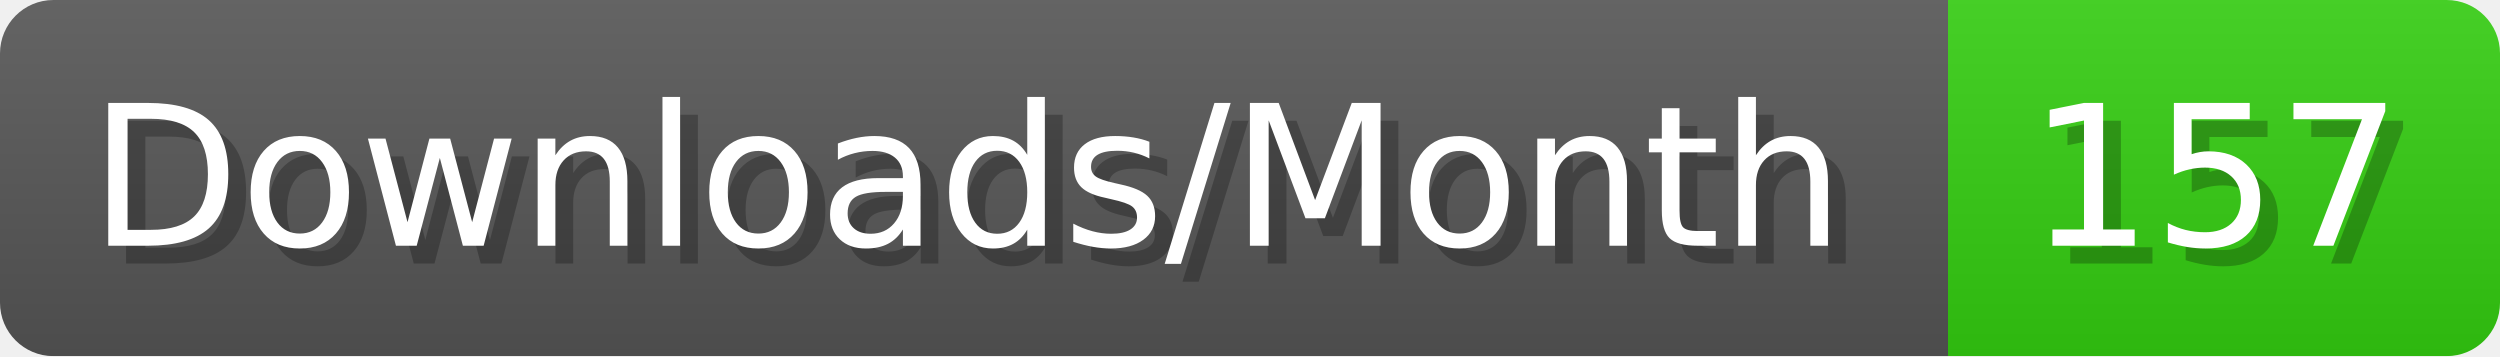
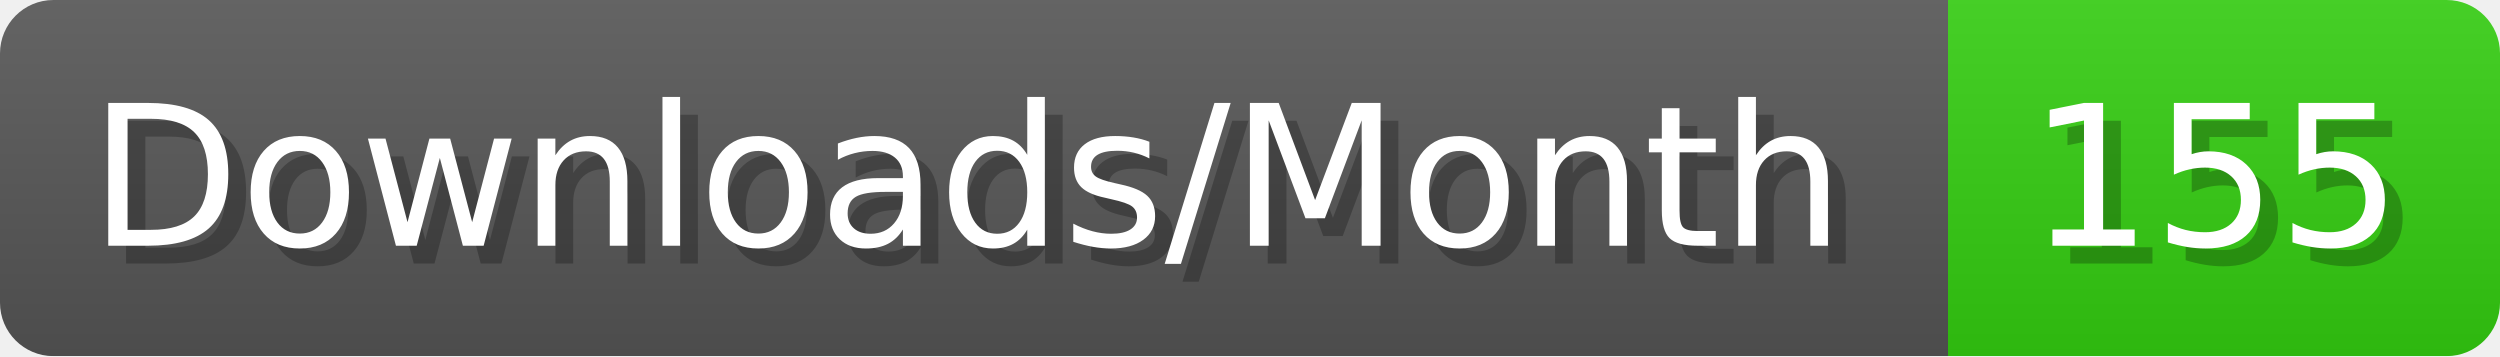
- <svg xmlns="http://www.w3.org/2000/svg" width="140.4" height="20" viewBox="0 0 1404 200" role="img" aria-label="Downloads/Month: 157">
+ <svg xmlns="http://www.w3.org/2000/svg" width="140.4" height="20" viewBox="0 0 1404 200" role="img" aria-label="Downloads/Month: 155">
  <linearGradient id="YlXUI" x2="0" y2="100%">
    <stop offset="0" stop-opacity=".1" stop-color="#EEE" />
    <stop offset="1" stop-opacity=".1" />
  </linearGradient>
  <mask id="JHhop">
    <rect width="1404" height="200" rx="30" fill="#FFF" />
  </mask>
  <g mask="url(#JHhop)">
    <rect width="1094" height="200" fill="#555" />
    <rect width="310" height="200" fill="#3C1" x="1094" />
    <rect width="1404" height="200" fill="url(#YlXUI)" />
  </g>
  <g aria-hidden="true" fill="#fff" text-anchor="start" font-family="Verdana,DejaVu Sans,sans-serif" font-size="110">
    <text x="60" y="148" textLength="994" fill="#000" opacity="0.25">Downloads/Month</text>
    <text x="50" y="138" textLength="994">Downloads/Month</text>
-     <text x="1149" y="148" textLength="210" fill="#000" opacity="0.25">157</text>
-     <text x="1139" y="138" textLength="210">157</text>
+     <text x="1149" y="148" textLength="210" fill="#000" opacity="0.25">155</text>
+     <text x="1139" y="138" textLength="210">155</text>
  </g>
</svg>
